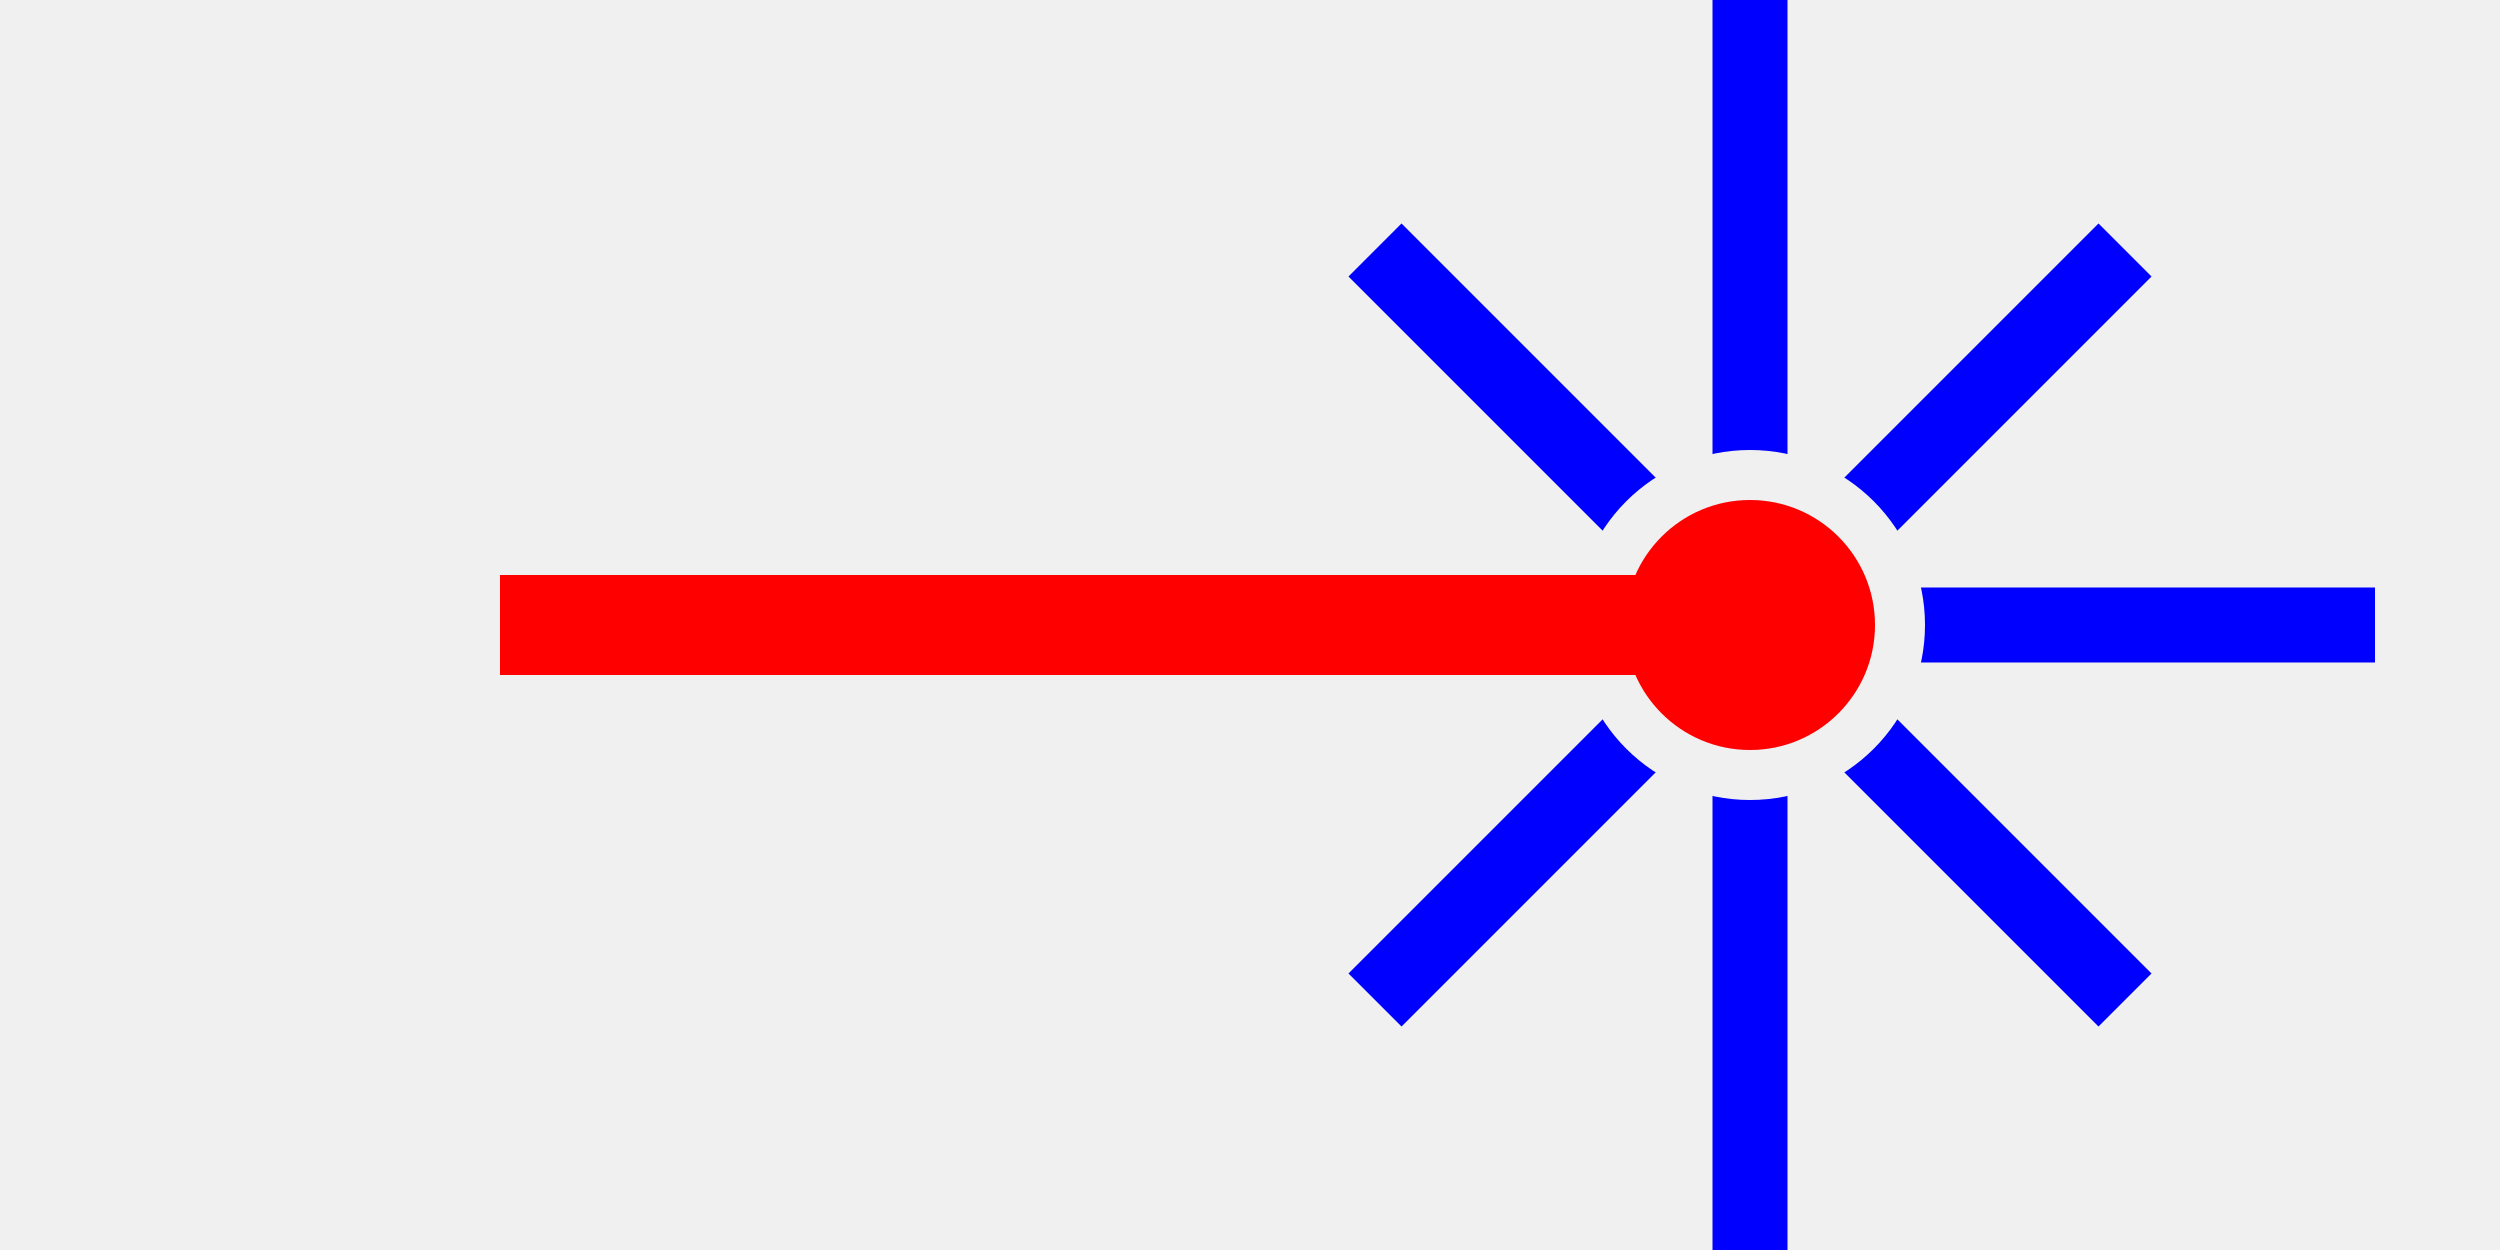
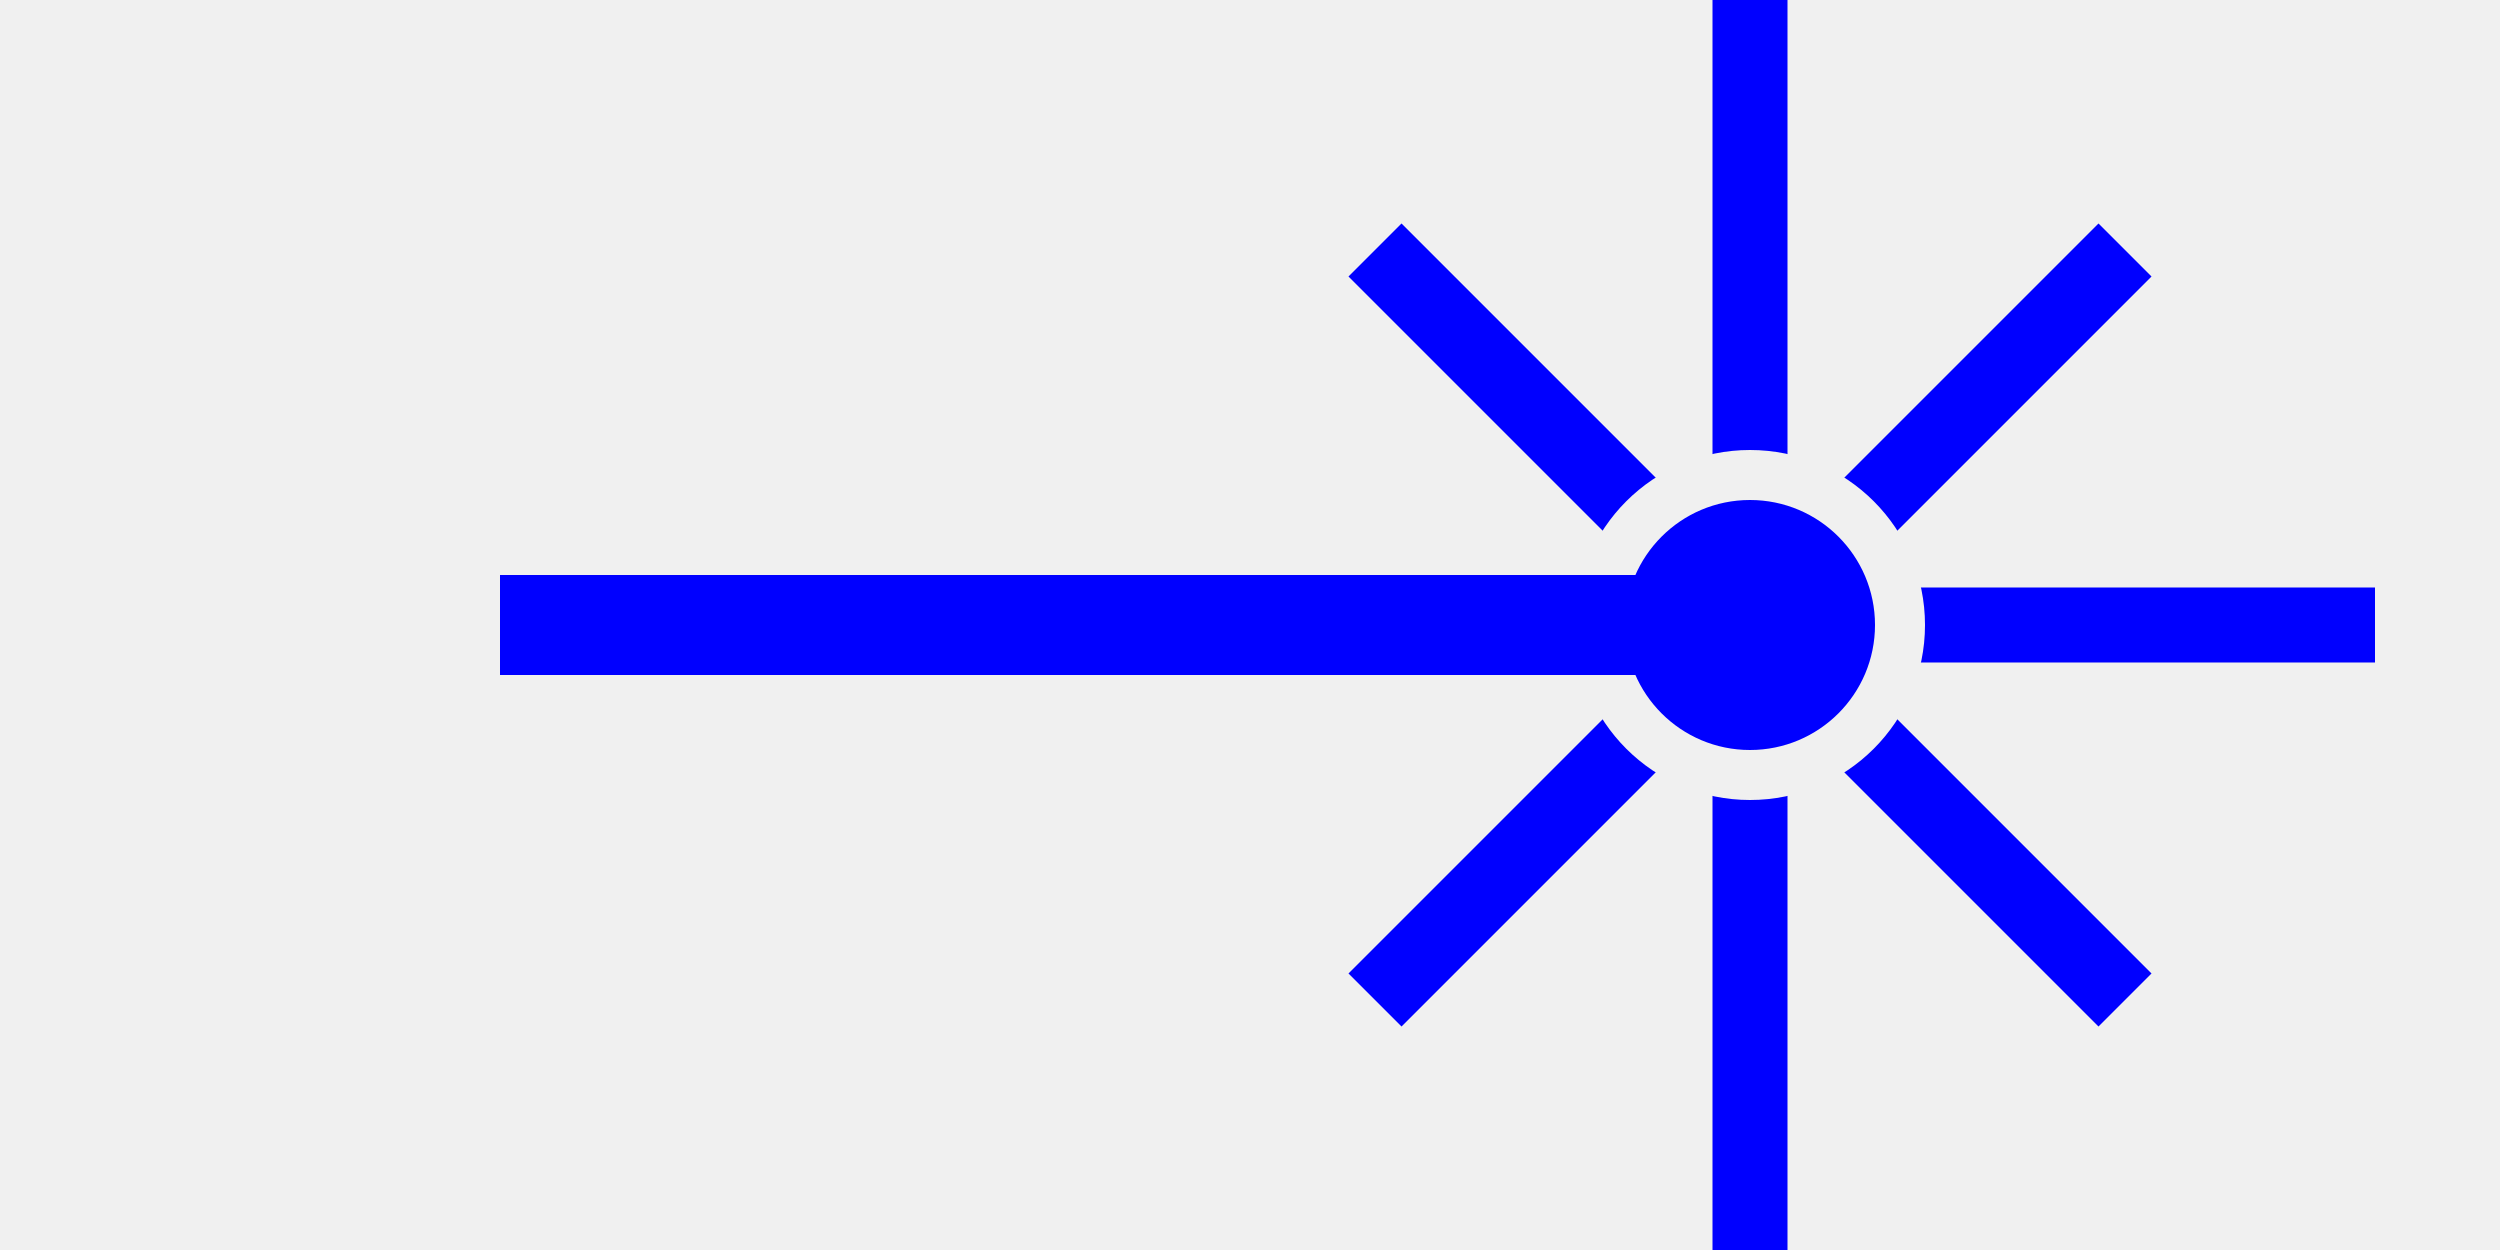
<svg xmlns="http://www.w3.org/2000/svg" viewBox="0 25 100 50">
-   <rect x="20" y="48" width="50" height="4" fill="red" />
-   <circle cx="70" cy="50" r="5" fill="red" />
+   <rect x="20" y="48" width="50" height="4" fill="blue" />
+   <circle cx="70" cy="50" r="5" fill="blue" />
  <mask id="mask">
    <rect width="100" height="100" fill="white" />
    <circle cx="70" cy="50" r="7" fill="black" />
  </mask>
  <g stroke="blue" stroke-width="3" mask="url(#mask)">
    <path d="M 70 50 l 25 0" />
    <path d="M 70 50 l 0 25" />
    <path d="M 70 50 l 0 -25" />
    <path d="M 70 50 l 15 15" />
    <path d="M 70 50 l 15 -15" />
    <path d="M 70 50 l -15 15" />
    <path d="M 70 50 l -15 -15" />
  </g>
</svg>
